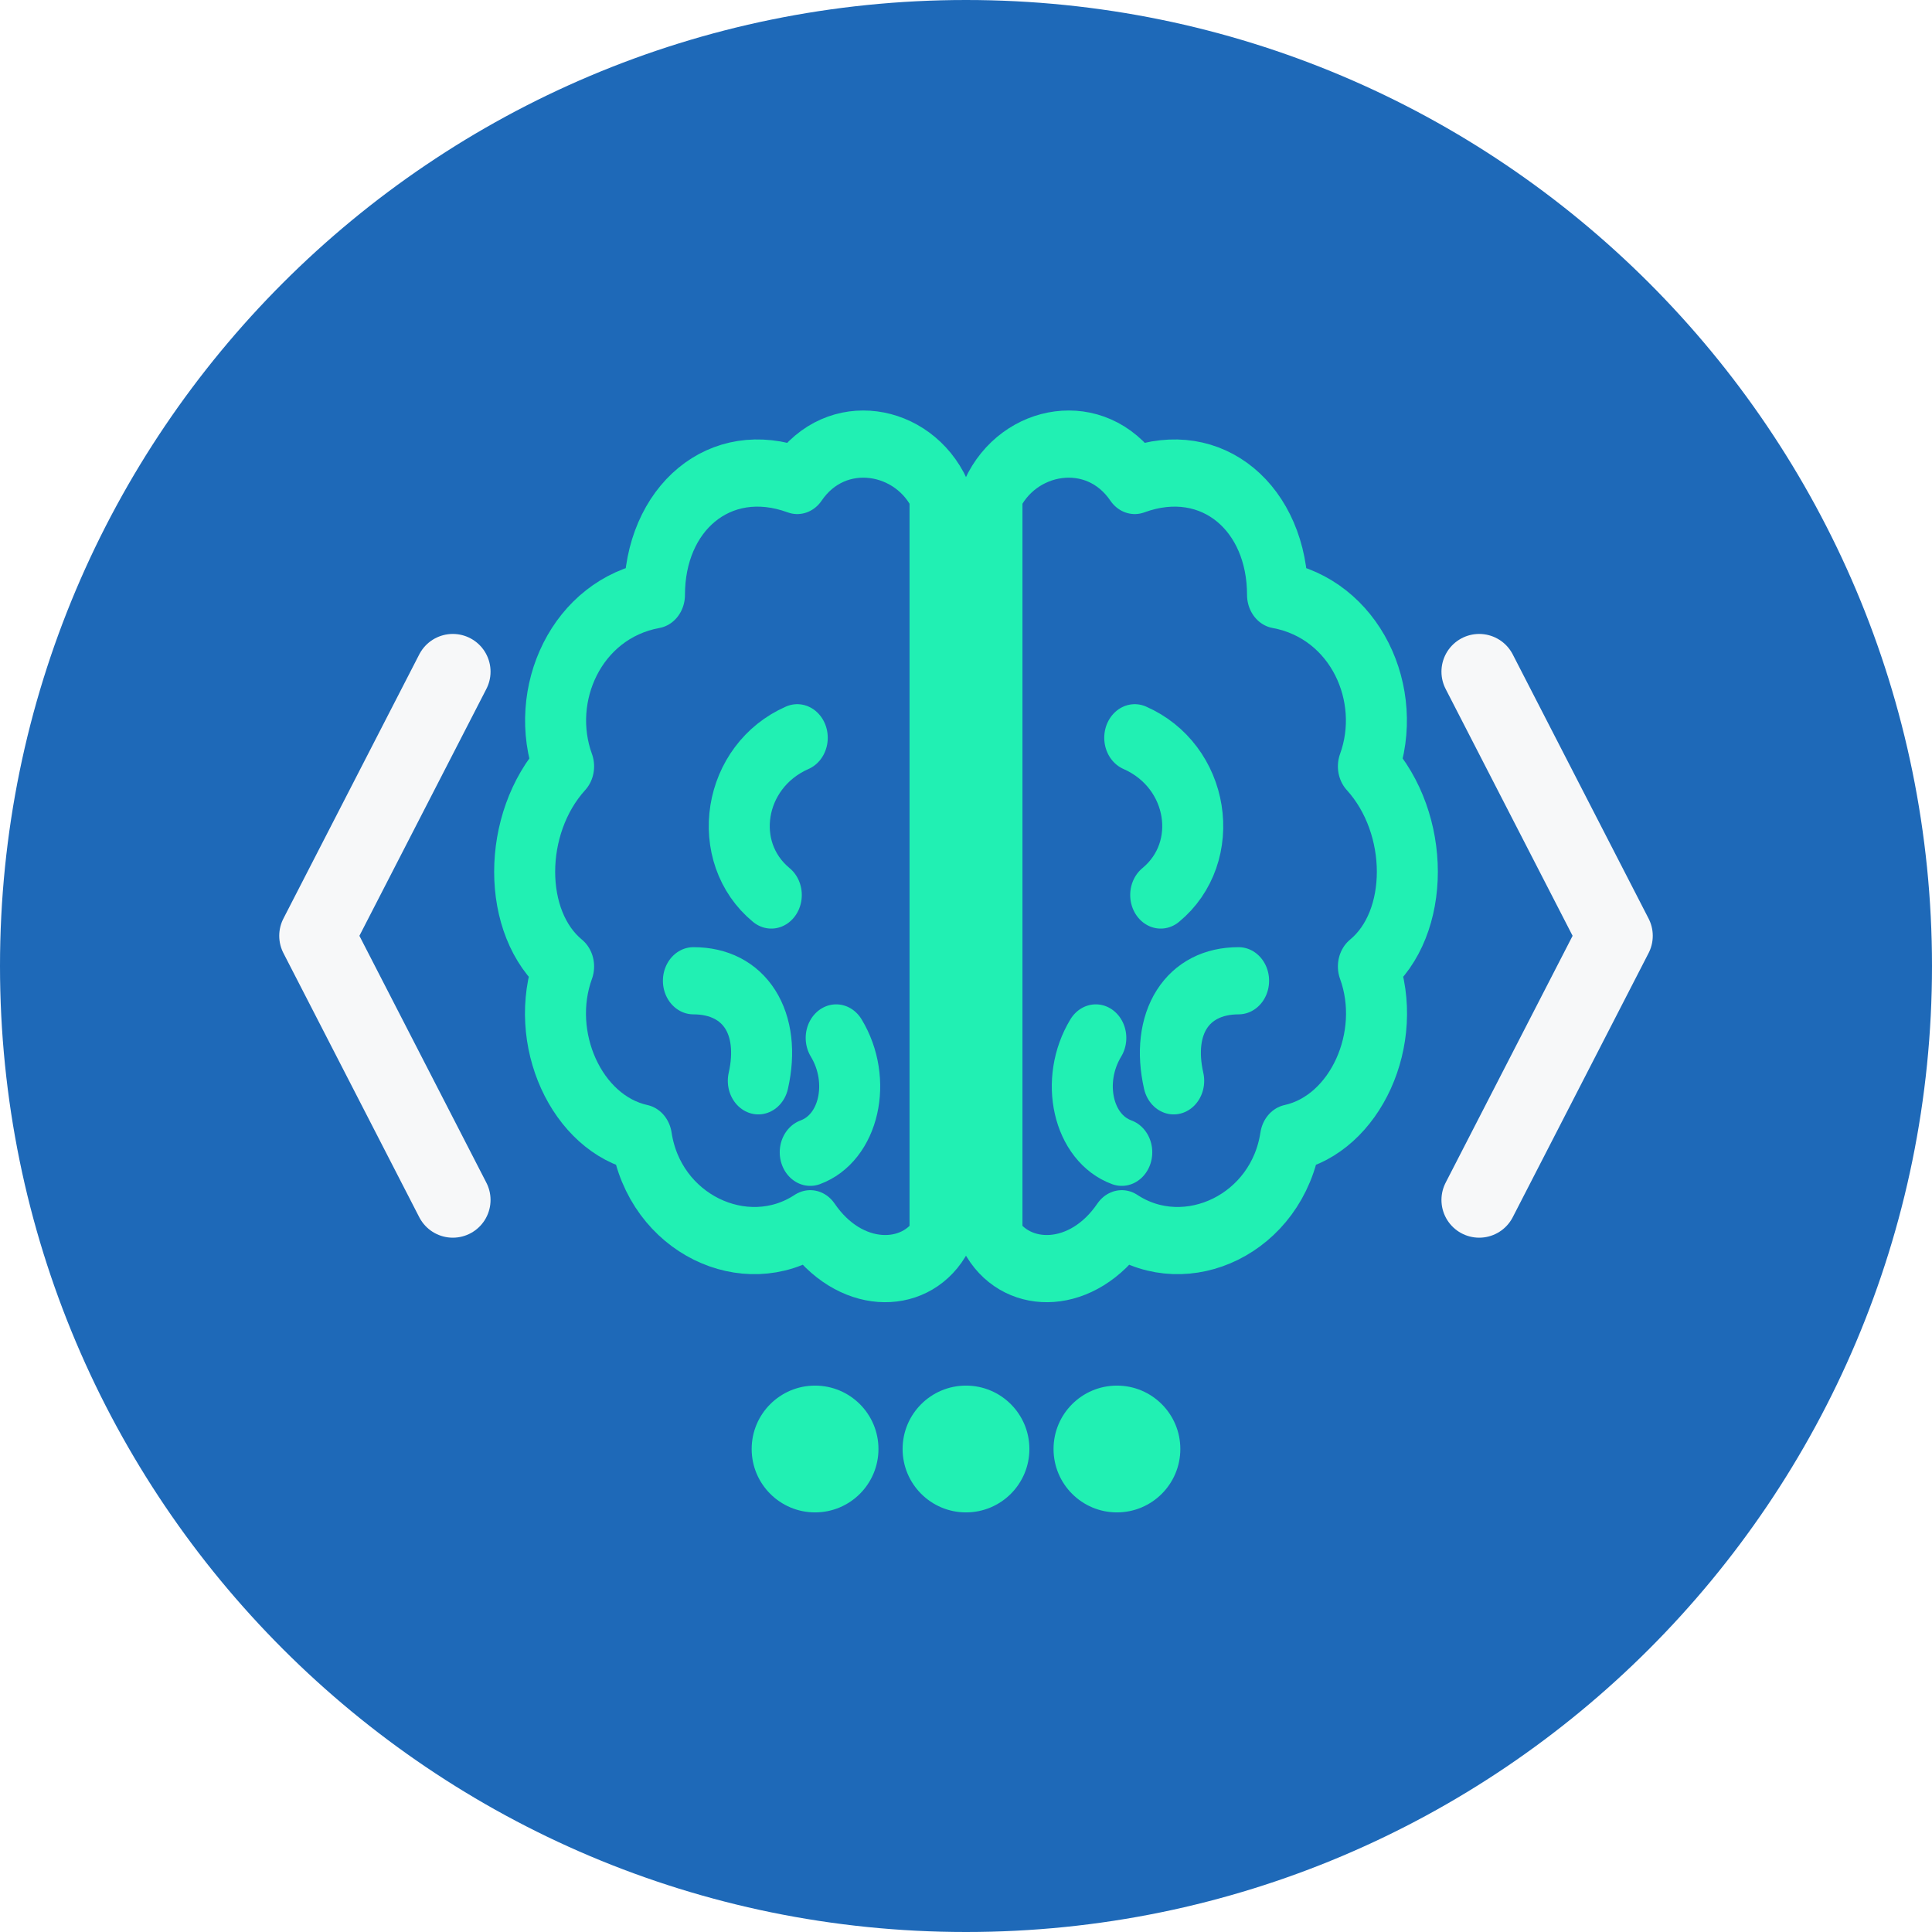
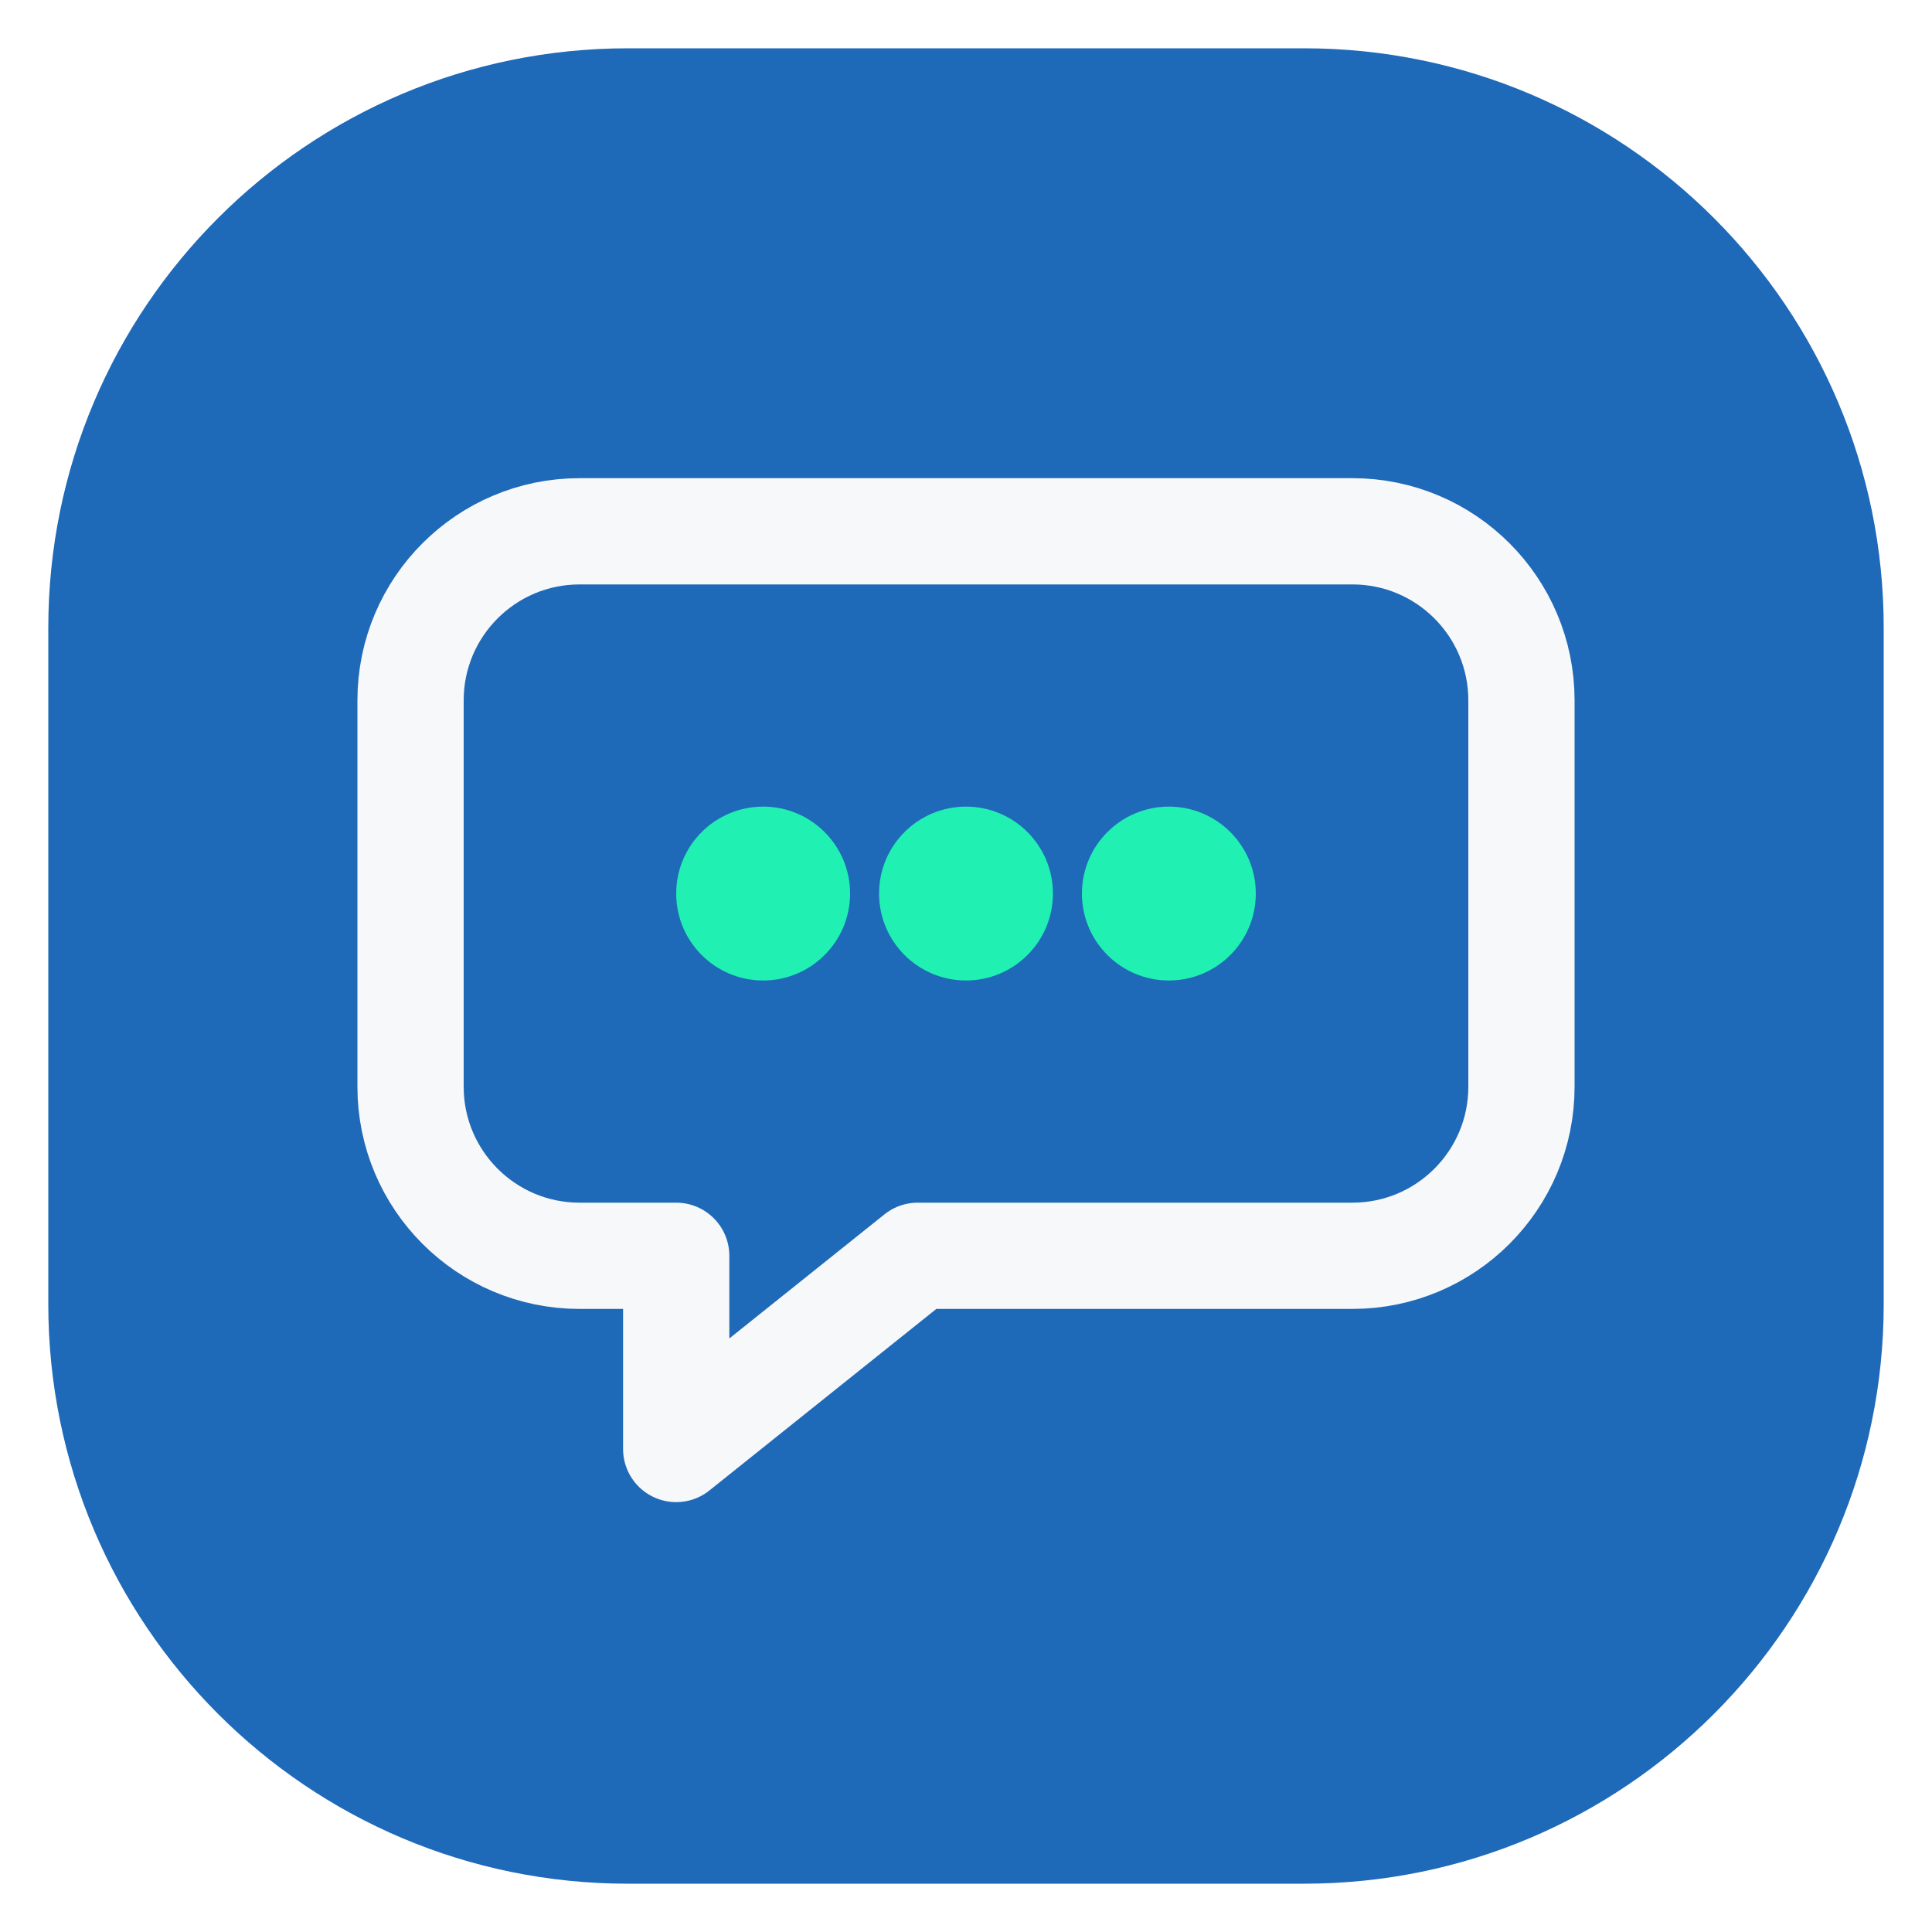
- <svg xmlns="http://www.w3.org/2000/svg" viewBox="0 0 128 128" width="128" height="128" role="img" aria-label="WorkspaceGPT: thinking">
-   <style>.d{animation:hop 1.2s ease-in-out infinite}.d1{animation-delay:.2s}.d2{animation-delay:.4s}@keyframes hop{0%,60%,100%{transform:translateY(0);opacity:.45}30%{transform:translateY(-6px);opacity:1}}@media (prefers-reduced-motion: reduce){*{animation:none!important}}</style>
-   <circle cx="64" cy="64" r="64" fill="#1E69B8" />
-   <g fill="none" stroke="#F7F8F9" stroke-width="5" stroke-linecap="round" stroke-linejoin="round">
-     <path d="M30 44.5 L21 62 L30 79.5" />
-     <path d="M98 44.5 L107 62 L98 79.5" />
-   </g>
-   <g transform="matrix(0.86 0 0 0.947 8.96 4.37)" fill="none" stroke="#21F0B3" stroke-width="4.7" stroke-linecap="round" stroke-linejoin="round">
-     <path d="M62 30 C60 26 54 25 51 29 C45 27 40 31 40 37 C34 38 31 44 33 49 C29 53 29 60 33 63 C31 68 34 74 39 75 C40 81 47 84 52 81 C55 85 60 85 62 82 Z" />
-     <path d="M51 47 C46 49 45 55 49 58 M43 64 C47 64 49 67 48 71 M52 76 C55 75 56 71 54 68" />
-     <g transform="translate(128 0) scale(-1 1)">
-       <path d="M62 30 C60 26 54 25 51 29 C45 27 40 31 40 37 C34 38 31 44 33 49 C29 53 29 60 33 63 C31 68 34 74 39 75 C40 81 47 84 52 81 C55 85 60 85 62 82 Z" />
-       <path d="M51 47 C46 49 45 55 49 58 M43 64 C47 64 49 67 48 71 M52 76 C55 75 56 71 54 68" />
-     </g>
-   </g>
+ <svg xmlns="http://www.w3.org/2000/svg" viewBox="0 0 40 40" width="128" height="128" role="img" aria-label="WorkspaceGPT: thinking">
+   <style>.a{transform-box:fill-box;transform-origin:center}.d{animation:hop 1.1s ease-in-out infinite}.d1{animation-delay:.15s}.d2{animation-delay:.3s}@keyframes hop{0%,60%,100%{transform:translateY(0);opacity:.55}30%{transform:translateY(-2.5px);opacity:1}}@media (prefers-reduced-motion: reduce){*{animation:none!important}}</style>
+   <rect x="1" y="1" width="38" height="38" rx="12" fill="#1E69B8" />
+   <path d="M12 11h16a3.5 3.5 0 0 1 3.5 3.5v8a3.5 3.5 0 0 1-3.5 3.5h-9l-5 4v-4h-2a3.5 3.5 0 0 1-3.5-3.5v-8A3.5 3.5 0 0 1 12 11Z" fill="none" stroke="#F7F8F9" stroke-width="2.2" stroke-linejoin="round" />
  <g fill="#21F0B3">
-     <circle class="d d0" cx="54" cy="96" r="4.2" />
-     <circle class="d d1" cx="64" cy="96" r="4.2" />
-     <circle class="d d2" cx="74" cy="96" r="4.2" />
+     <circle class="a d d0" cx="15.8" cy="18.5" r="1.8" />
+     <circle class="a d d1" cx="20" cy="18.5" r="1.8" />
+     <circle class="a d d2" cx="24.2" cy="18.5" r="1.8" />
  </g>
</svg>
